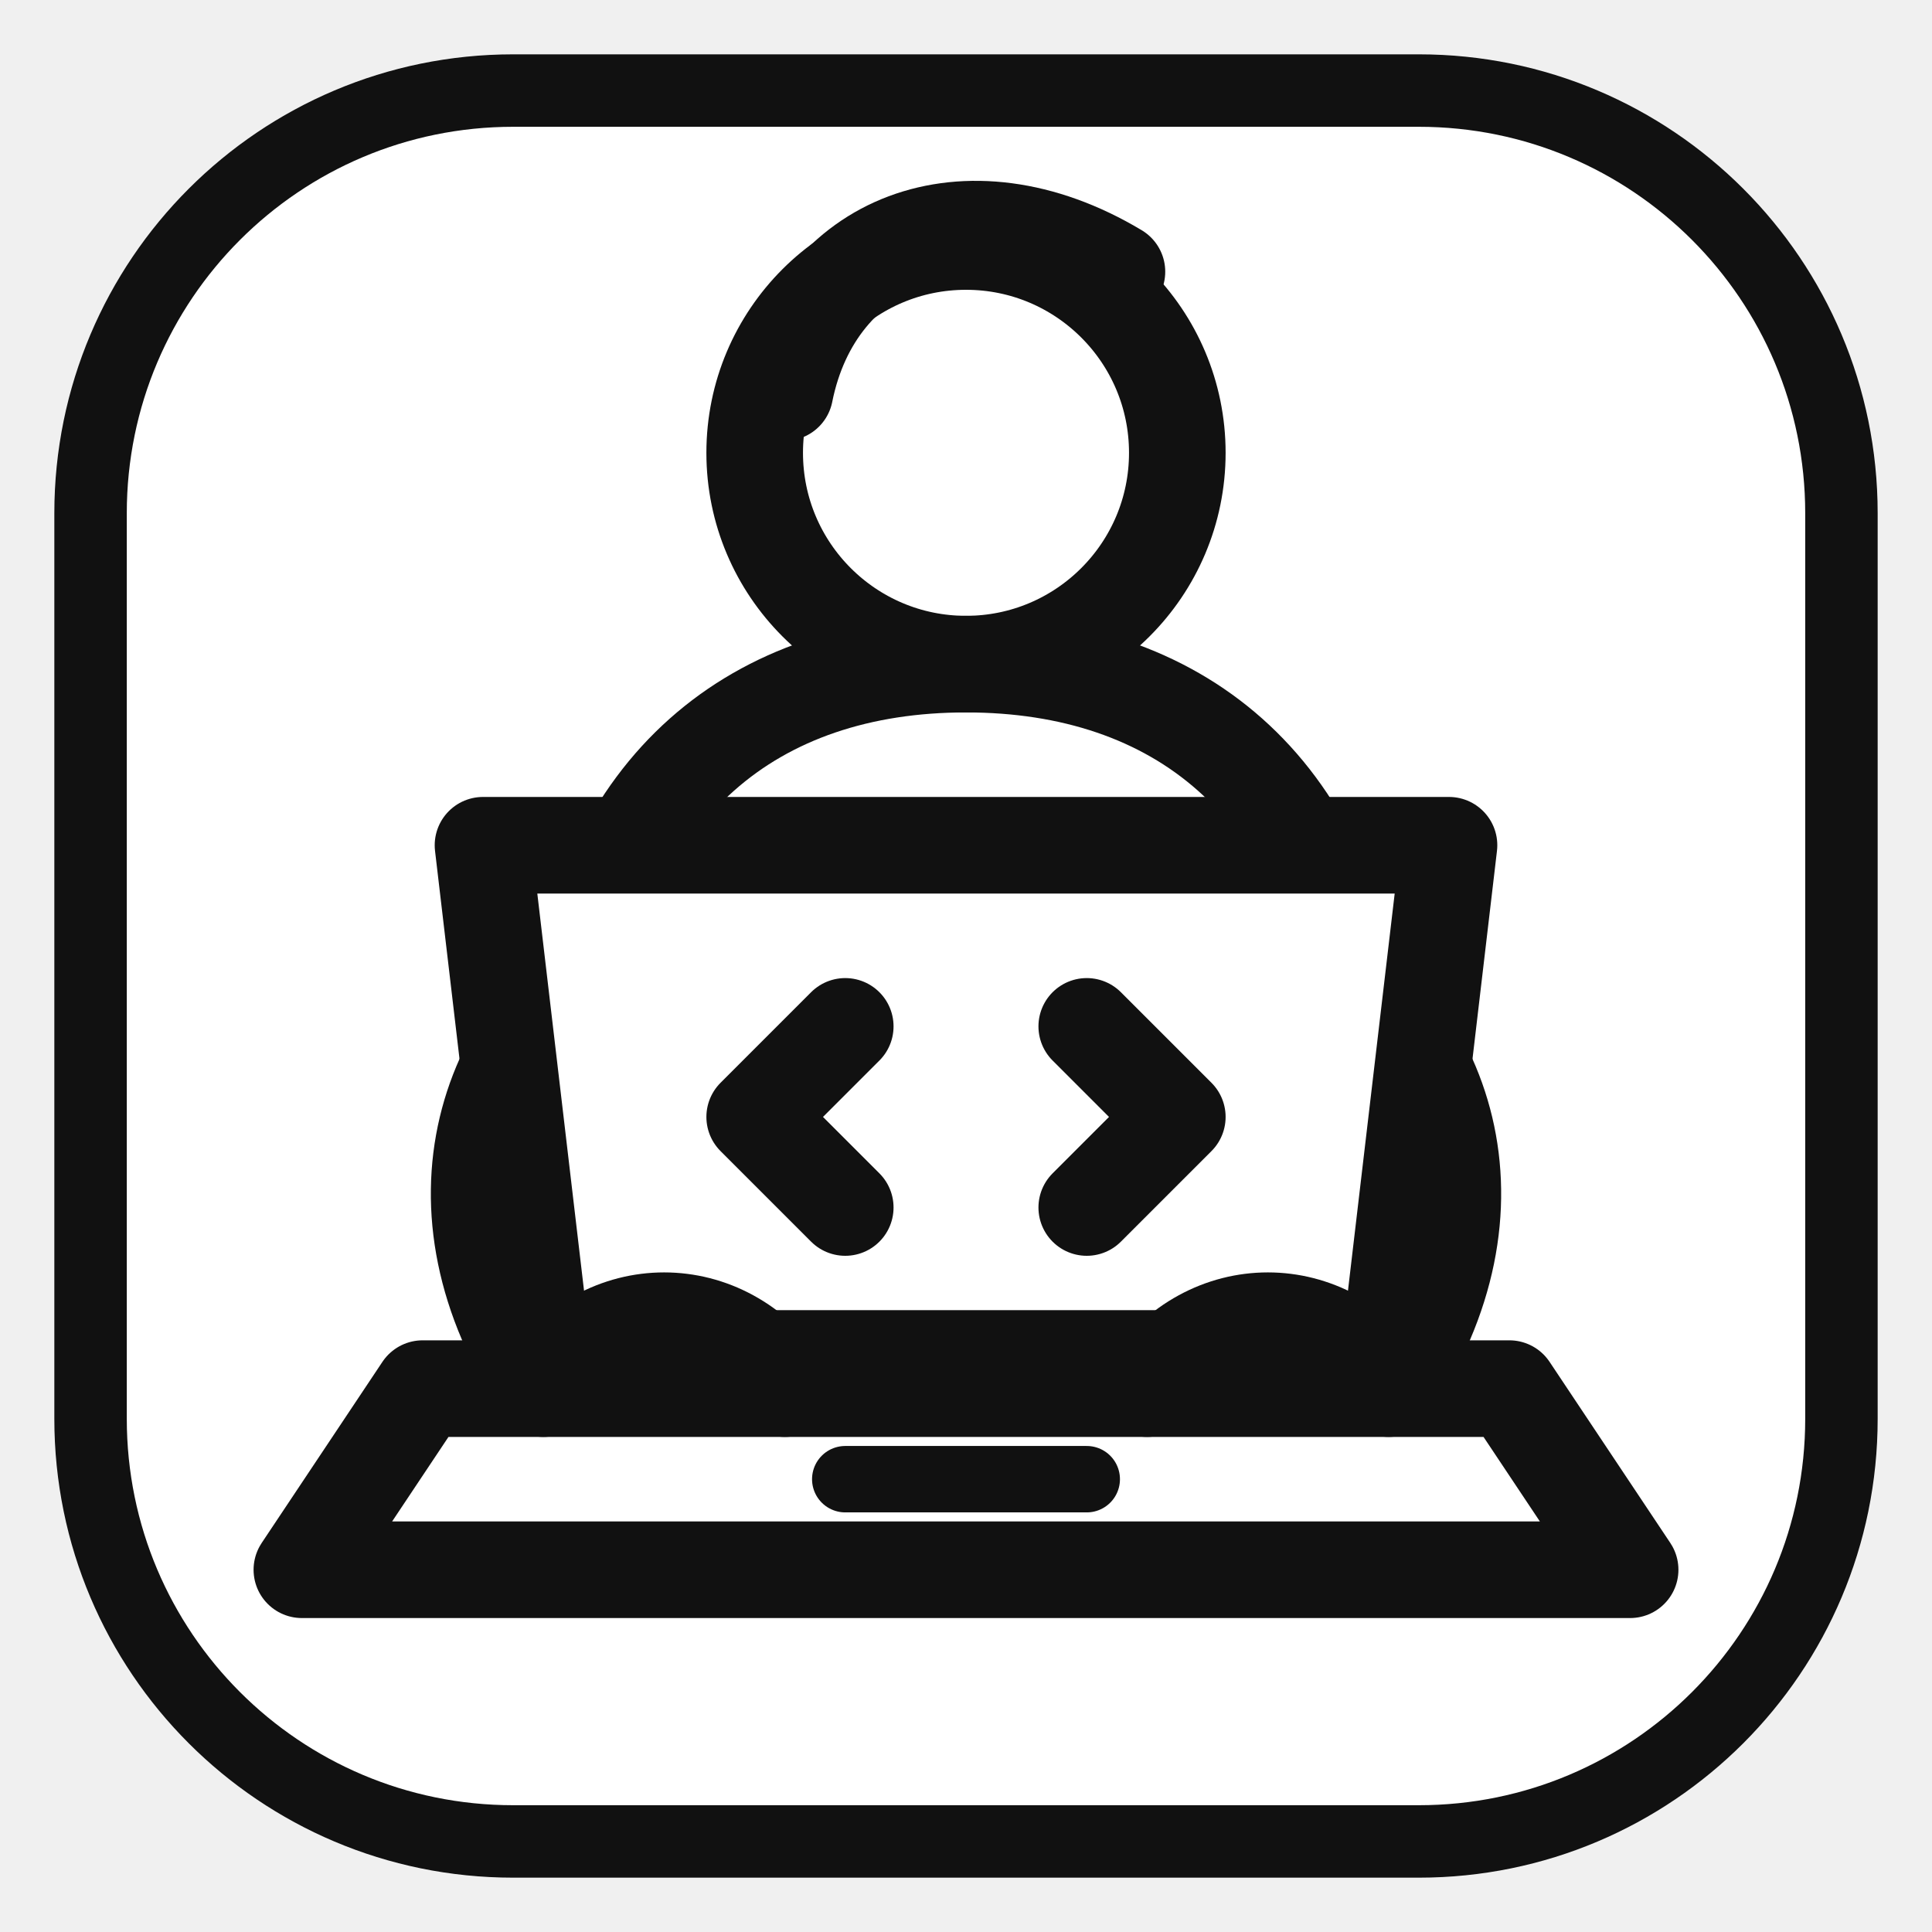
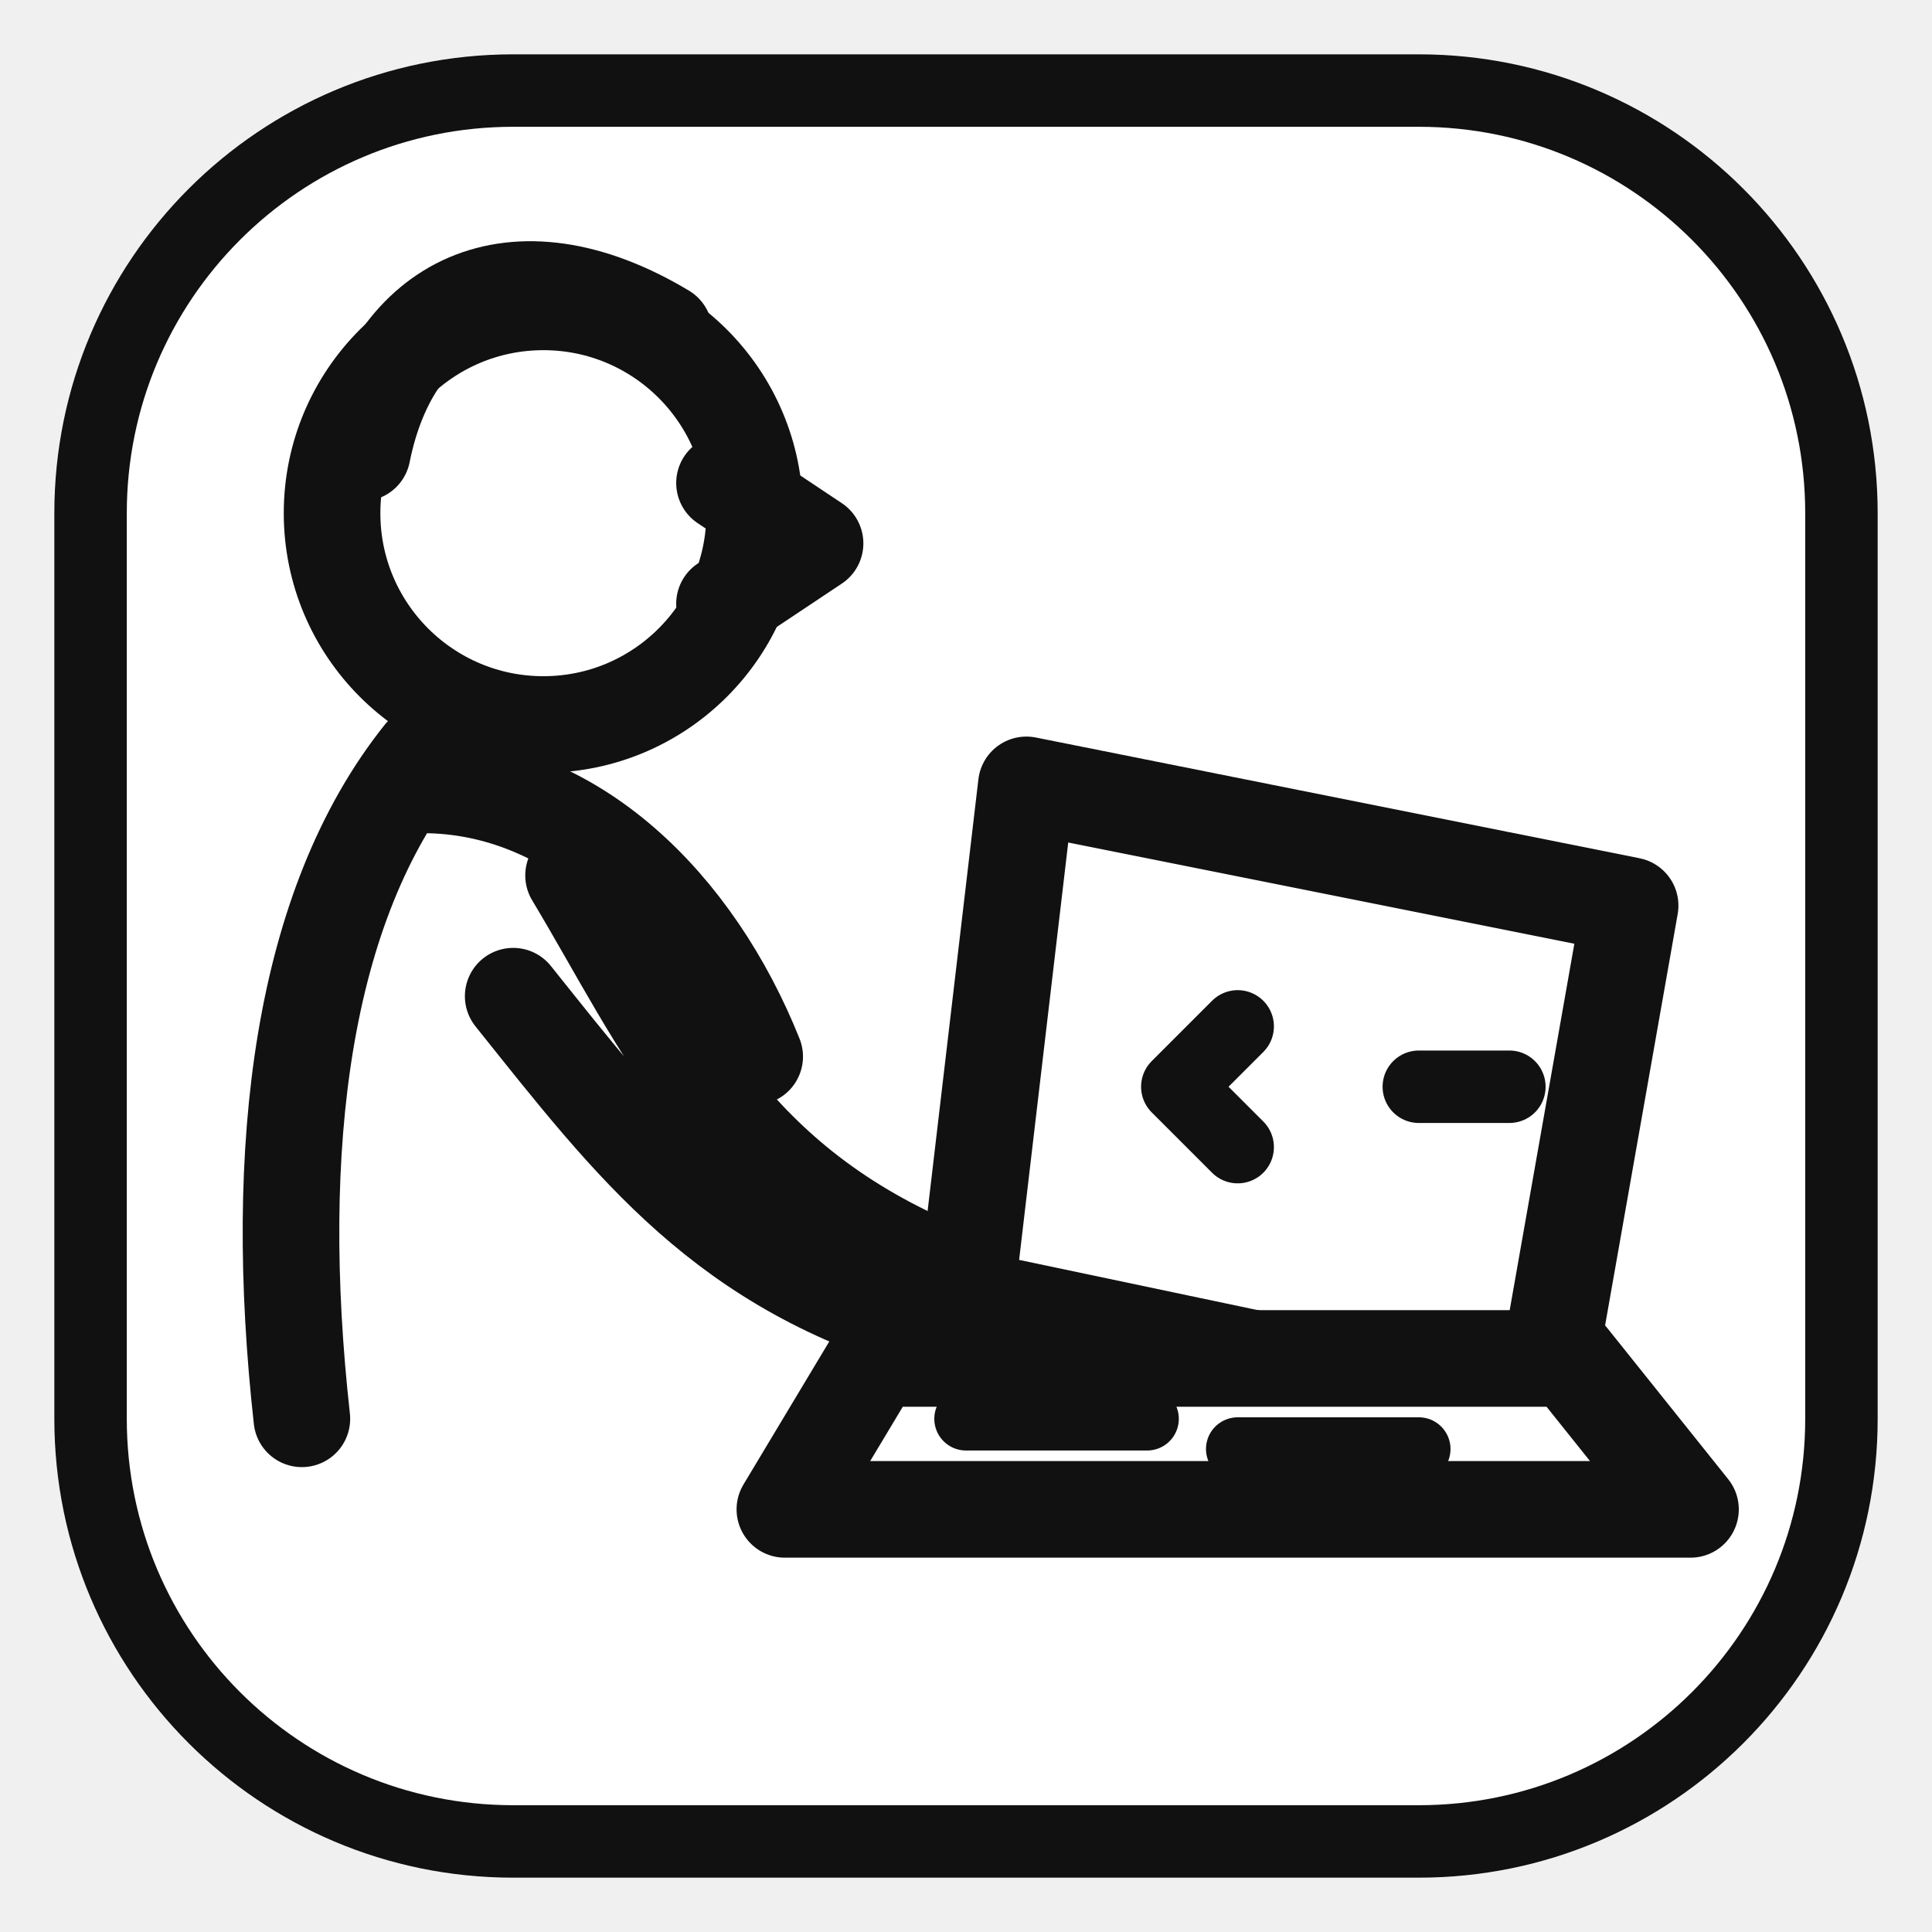
<svg xmlns="http://www.w3.org/2000/svg" viewBox="0 0 64 64" role="img" aria-labelledby="title">
  <rect x="3" y="3" width="58" height="58" rx="14" fill="#ffffff" stroke="#111111" stroke-width="2.4" />
  <g fill="none" stroke="#111111" stroke-width="3.2" stroke-linecap="round" stroke-linejoin="round">
-     <circle cx="32" cy="15" r="7" />
-     <path d="M26 13c1-5 6-7 11-4M19 34c1-8 6-12 13-12s12 4 13 12" />
-     <path d="M21 31c-5 3-7 9-3 15M43 31c5 3 7 9 3 15" />
-     <path d="M16 28h32l-2 17H18z" fill="#ffffff" />
-     <path d="m28 34-3 3 3 3M36 34l3 3-3 3M14 46h36l4 6H10z" fill="#ffffff" />
-     <path d="M18 46c2-3 6-3 8 0M38 46c2-3 6-3 8 0" />
-     <path d="M28 49h8" stroke-width="2.2" />
+     <circle cx="18" cy="17" r="7" />
+     <path d="M12 15c1-5 5-7 10-4M24 16l3 2-3 2M14 25c-4 5-5 13-4 22M14 26c5 0 9 4 11 9" />
+     <path d="M19 29c3 5 5 10 12 13M17 33c4 5 7 9 14 11" />
+     <path d="M34 26l20 4-3 17-19-4z" fill="#ffffff" />
+     <path d="m41 34-2 2 2 2M47 36h3" stroke-width="2.4" />
+     <path d="M29 45h23l4 5H26z" fill="#ffffff" />
+     <path d="M32 47h6M41 48h6" stroke-width="2.1" />
  </g>
</svg>
